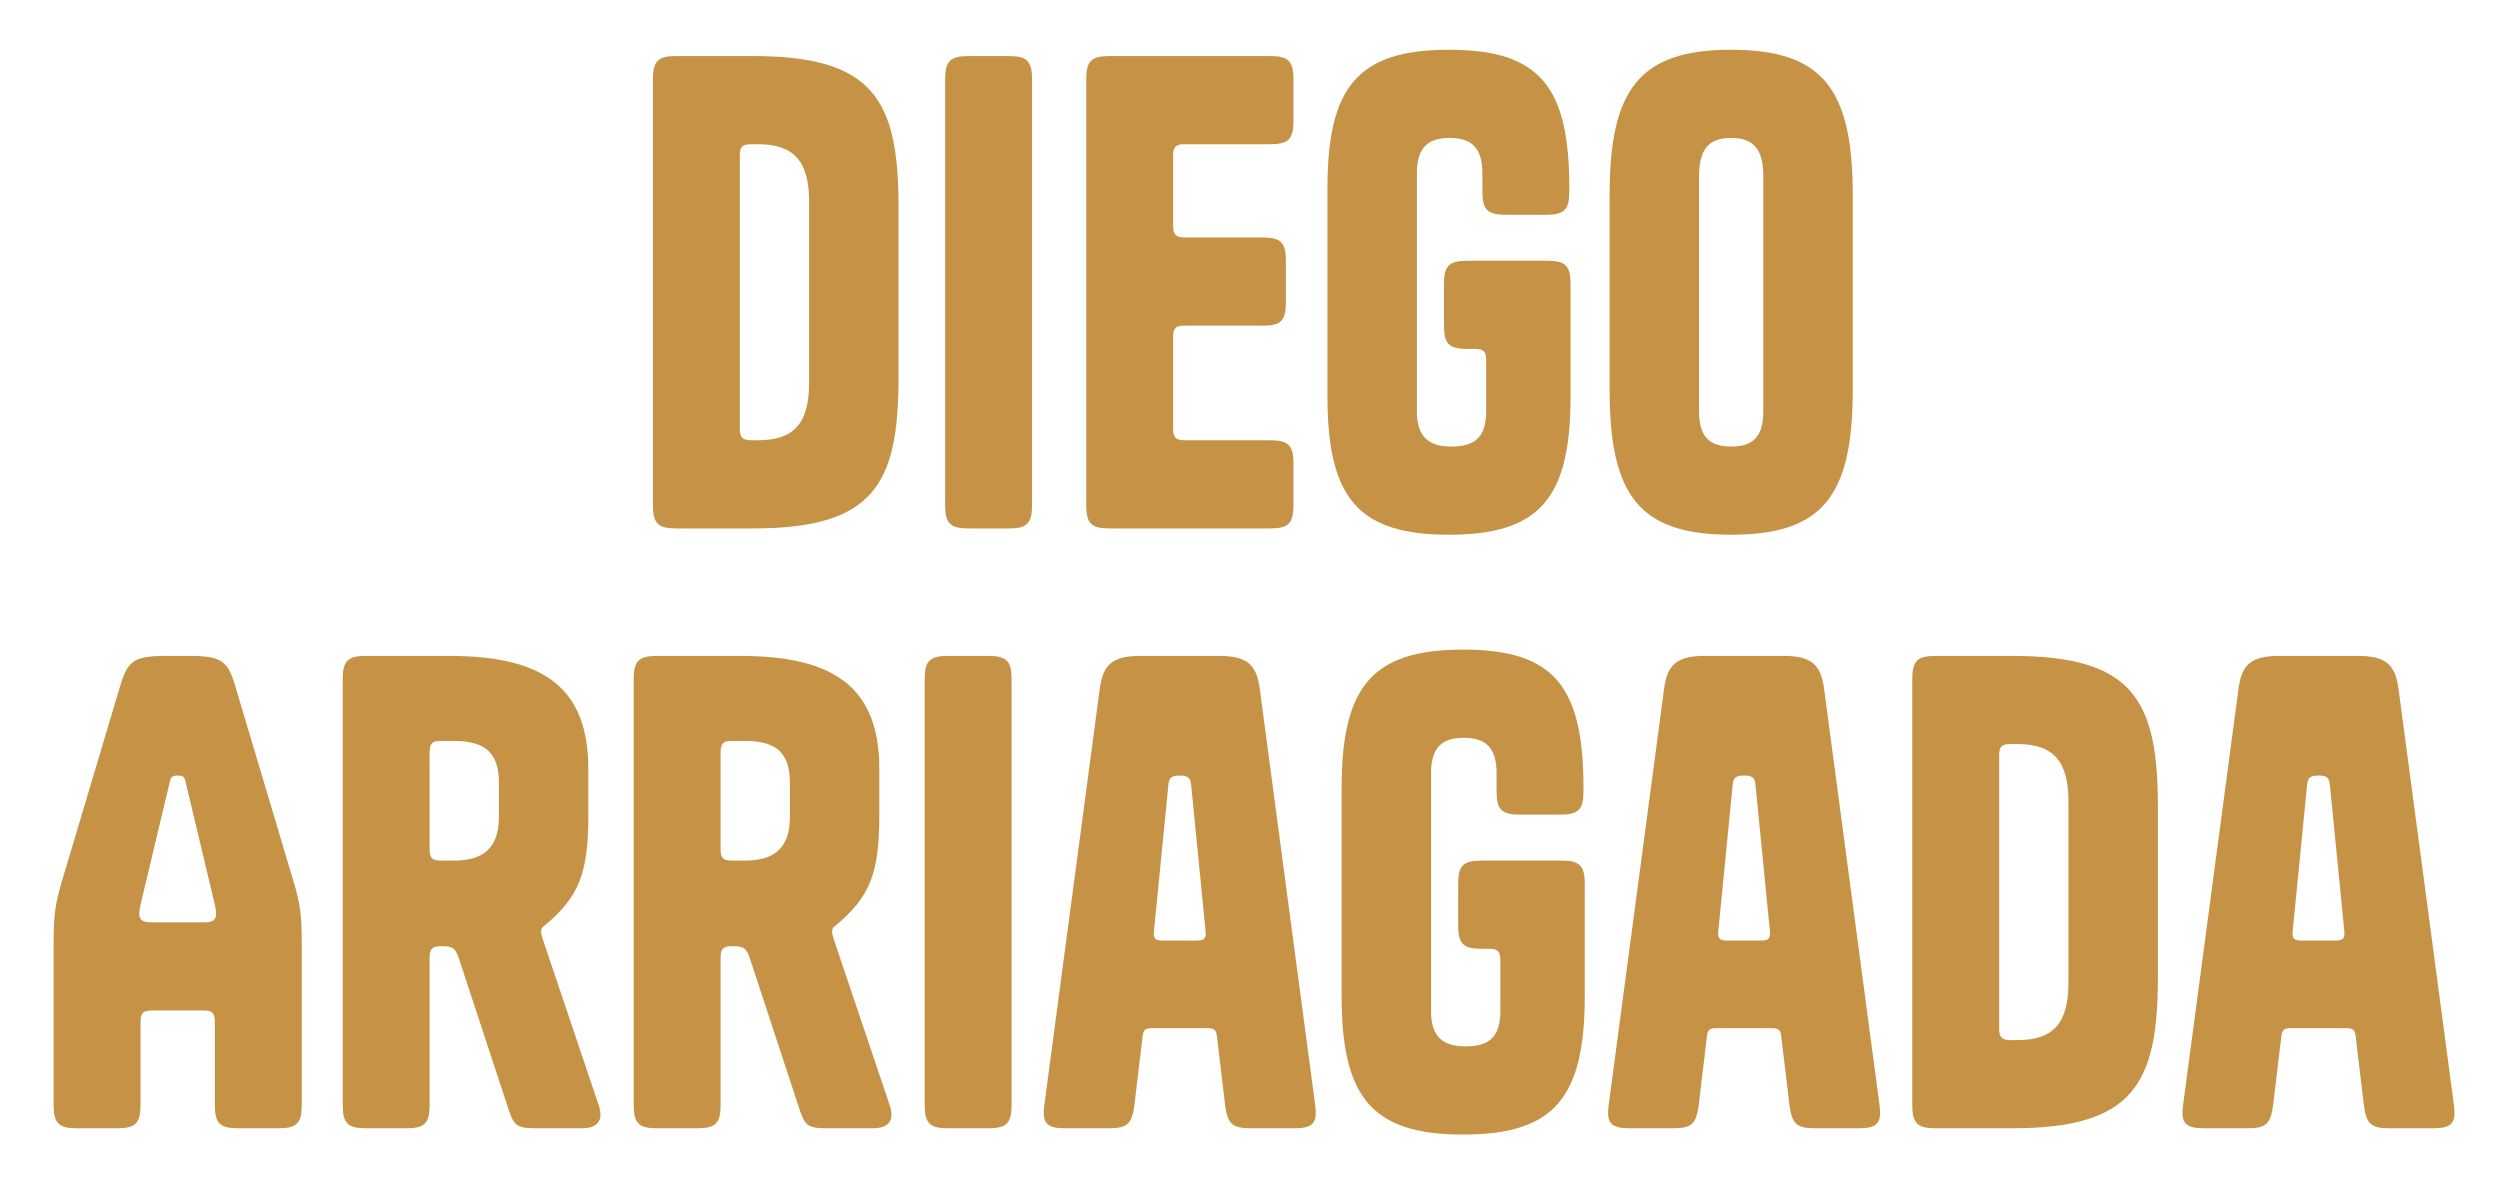
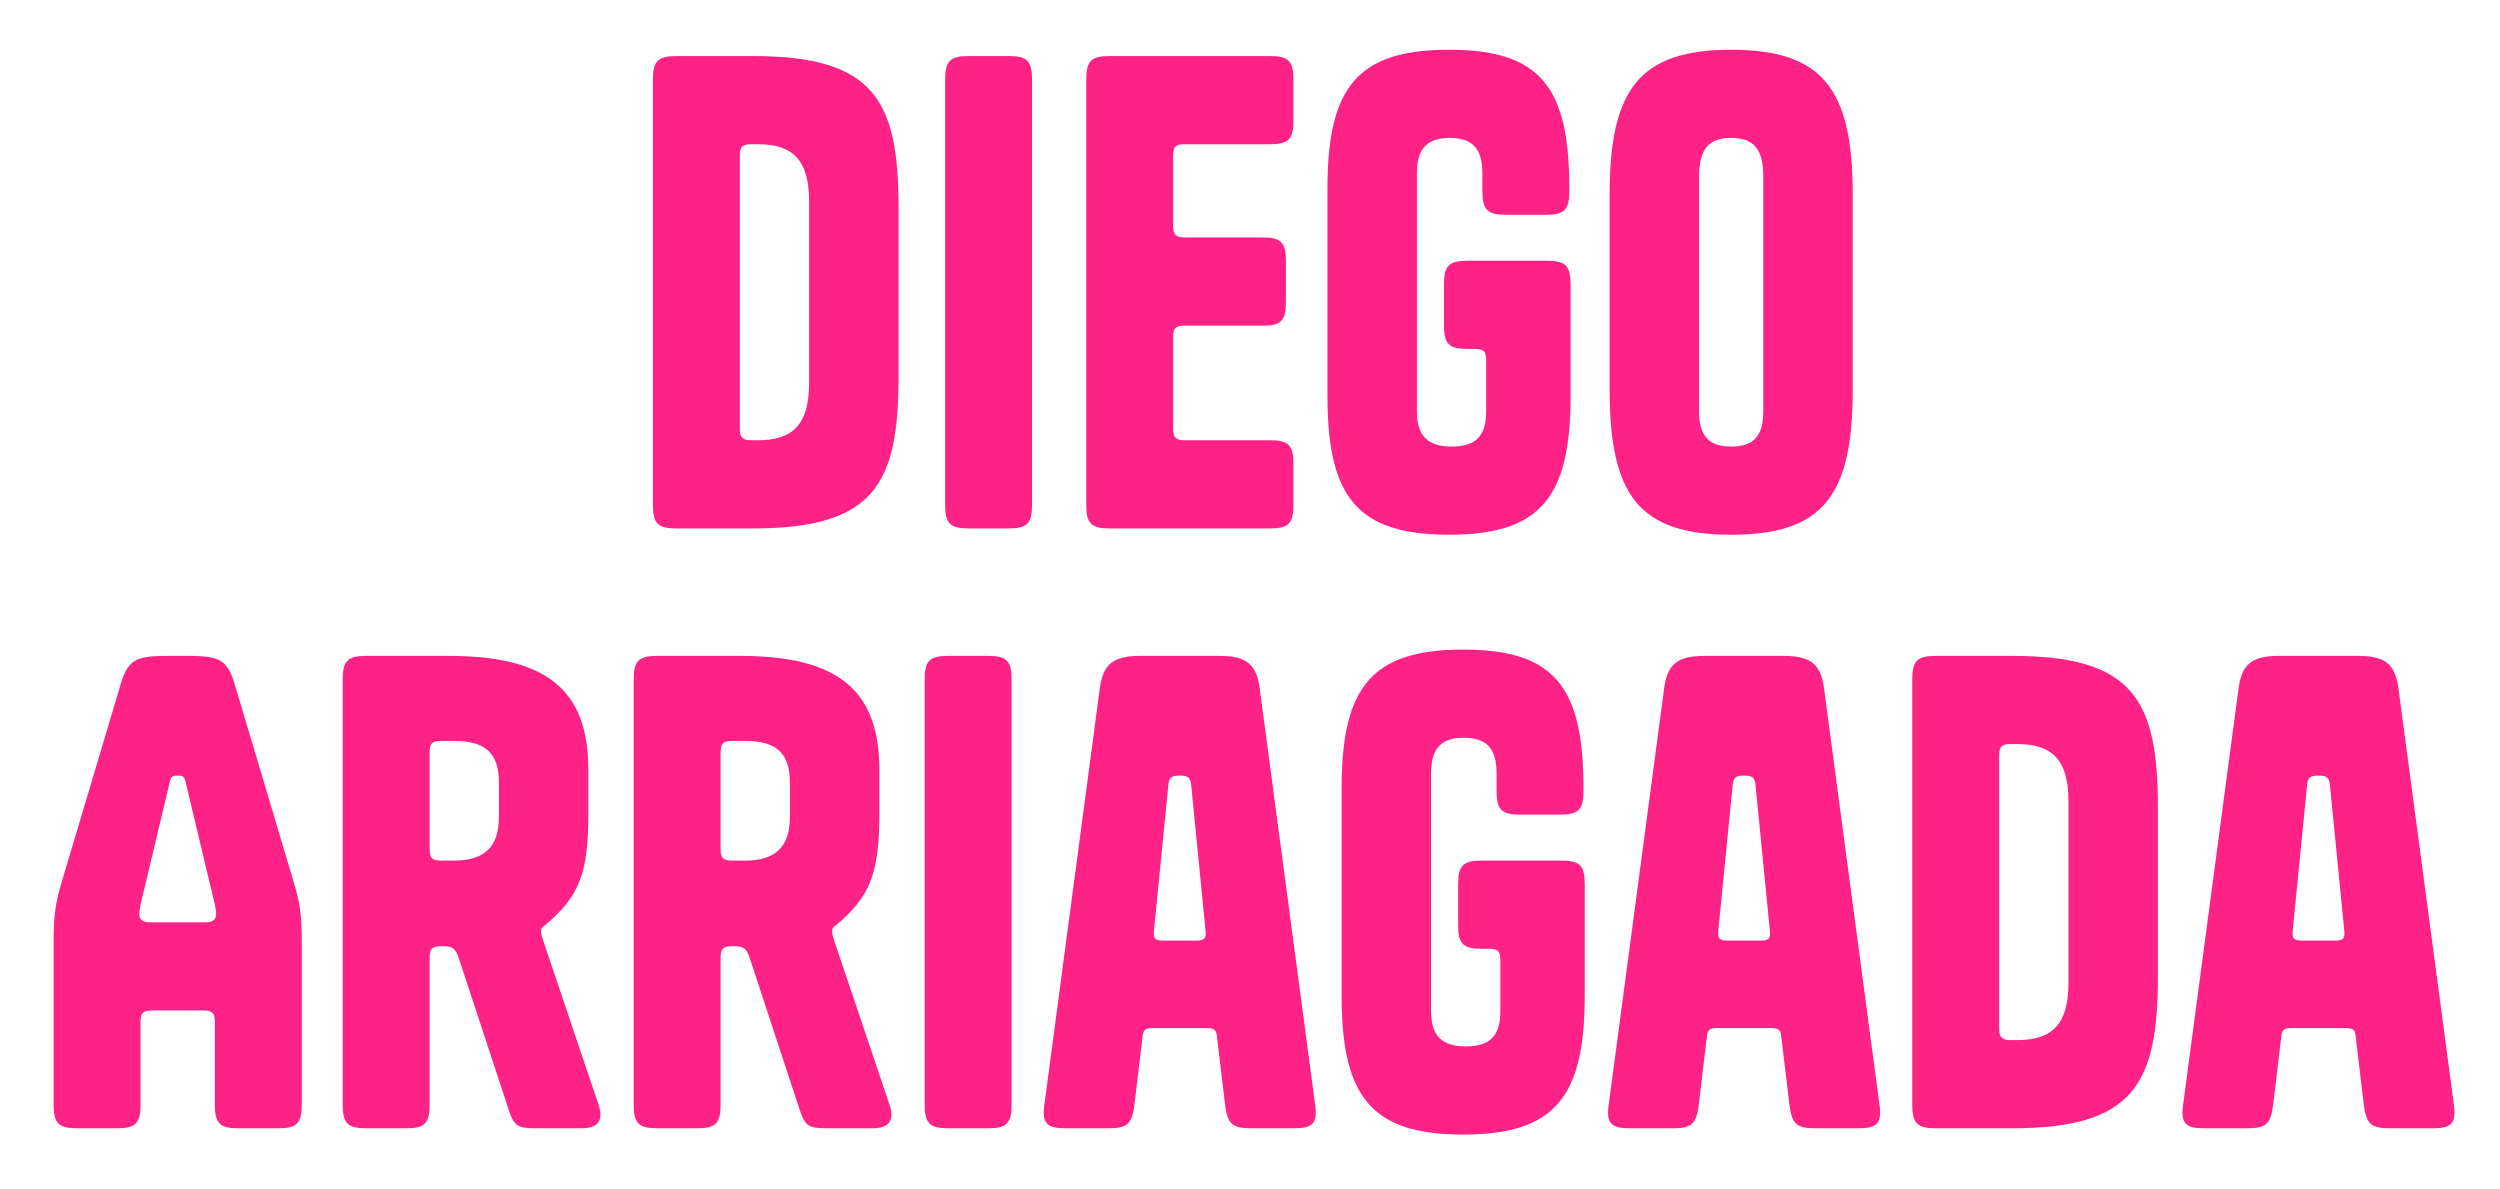
- <svg xmlns="http://www.w3.org/2000/svg" width="183px" height="87px" viewBox="0 0 183 87" version="1.1">
-   <g id="name" stroke="none" stroke-width="1" fill="none" fill-rule="evenodd">
-     <g id="Brand" transform="translate(3.924686, 3.642313)" fill="#C69346" fill-rule="nonzero">
-       <path d="M51.198,0.461 L45.574,0.461 C44.237,0.461 43.868,0.83 43.868,2.167 L43.868,33.333 C43.868,34.67 44.237,35.039 45.574,35.039 L51.198,35.039 C60.05,35.039 61.848,31.812 61.848,23.974 L61.848,11.526 C61.848,3.688 60.05,0.461 51.198,0.461 Z M51.06,6.916 L51.567,6.916 C54.149,6.916 55.302,8.114 55.302,11.111 L55.302,24.389 C55.302,27.386 54.149,28.584 51.567,28.584 L51.06,28.584 C50.415,28.584 50.23,28.354 50.23,27.755 L50.23,7.745 C50.23,7.1 50.415,6.916 51.06,6.916 Z" id="Shape" />
-       <path d="M71.622,2.167 C71.622,0.83 71.254,0.461 69.917,0.461 L66.966,0.461 C65.629,0.461 65.26,0.83 65.26,2.167 L65.26,33.333 C65.26,34.67 65.629,35.039 66.966,35.039 L69.917,35.039 C71.254,35.039 71.622,34.67 71.622,33.333 L71.622,2.167 Z" id="Path" />
-       <path d="M81.95,7.745 C81.95,7.1 82.134,6.916 82.78,6.916 L89.05,6.916 C90.387,6.916 90.756,6.547 90.756,5.21 L90.756,2.167 C90.756,0.83 90.387,0.461 89.05,0.461 L77.293,0.461 C75.956,0.461 75.587,0.83 75.587,2.167 L75.587,33.333 C75.587,34.67 75.956,35.039 77.293,35.039 L89.05,35.039 C90.387,35.039 90.756,34.67 90.756,33.333 L90.756,30.29 C90.756,28.953 90.387,28.584 89.05,28.584 L82.78,28.584 C82.134,28.584 81.95,28.354 81.95,27.755 L81.95,21.023 C81.95,20.378 82.134,20.194 82.78,20.194 L88.589,20.194 C89.833,20.194 90.202,19.825 90.202,18.488 L90.202,15.445 C90.202,14.108 89.833,13.739 88.496,13.739 L82.78,13.739 C82.134,13.739 81.95,13.508 81.95,12.909 L81.95,7.745 Z" id="Path" />
-       <path d="M104.863,22.729 L104.863,26.464 C104.863,28.308 104.08,29.045 102.328,29.045 C100.622,29.045 99.792,28.308 99.792,26.464 L99.792,9.036 C99.792,7.192 100.576,6.455 102.189,6.455 C103.803,6.455 104.587,7.192 104.587,9.036 L104.587,10.373 C104.587,11.71 104.956,12.079 106.293,12.079 L109.243,12.079 C110.58,12.079 110.949,11.71 110.949,10.373 L110.949,10.143 C110.949,2.72 108.828,0 102.143,0 C95.458,0 93.245,2.72 93.245,10.143 L93.245,25.357 C93.245,32.78 95.458,35.5 102.143,35.5 C108.828,35.5 111.041,32.78 111.041,25.357 L111.041,17.151 C111.041,15.814 110.672,15.445 109.335,15.445 L103.48,15.445 C102.143,15.445 101.774,15.814 101.774,17.151 L101.774,20.194 C101.774,21.531 102.143,21.899 103.48,21.899 L104.033,21.899 C104.679,21.899 104.863,22.084 104.863,22.729 Z" id="Path" />
-       <path d="M131.696,24.896 L131.696,10.604 C131.696,2.858 129.483,0 122.798,0 C116.113,0 113.9,2.858 113.9,10.604 L113.9,24.896 C113.9,32.688 116.113,35.5 122.798,35.5 C129.483,35.5 131.696,32.688 131.696,24.896 Z M120.446,26.464 L120.446,9.267 C120.446,7.238 121.184,6.455 122.798,6.455 C124.411,6.455 125.149,7.238 125.149,9.267 L125.149,26.464 C125.149,28.308 124.411,29.045 122.798,29.045 C121.184,29.045 120.446,28.308 120.446,26.464 Z" id="Shape" />
-       <path d="M6.362,77.242 L6.362,71.156 C6.362,70.51 6.547,70.326 7.192,70.326 L10.973,70.326 C11.618,70.326 11.803,70.51 11.803,71.156 L11.803,77.242 C11.803,78.579 12.171,78.947 13.508,78.947 L16.459,78.947 C17.796,78.947 18.165,78.579 18.165,77.242 L18.165,65.439 C18.165,63.41 18.073,62.534 17.519,60.736 L13.324,46.675 C12.771,44.738 12.31,44.37 9.912,44.37 L8.253,44.37 C5.855,44.37 5.394,44.738 4.841,46.675 L0.645,60.736 C0.092,62.581 0,63.41 0,65.439 L0,77.242 C0,78.579 0.369,78.947 1.706,78.947 L4.656,78.947 C5.994,78.947 6.362,78.579 6.362,77.242 Z M11.111,63.871 L7.054,63.871 C6.547,63.871 6.27,63.687 6.27,63.272 C6.27,63.042 6.316,62.811 6.362,62.581 L8.483,53.683 C8.575,53.221 8.668,53.129 9.082,53.129 C9.497,53.129 9.59,53.221 9.682,53.683 L11.803,62.581 C11.849,62.811 11.895,63.042 11.895,63.272 C11.895,63.687 11.618,63.871 11.111,63.871 Z" id="Shape" />
-       <path d="M33.333,77.657 C33.702,78.763 33.979,78.947 35.269,78.947 L38.635,78.947 C39.834,78.947 40.295,78.394 39.88,77.195 L35.823,65.162 C35.731,64.84 35.684,64.701 35.684,64.563 C35.684,64.333 35.731,64.24 36.007,64.056 C38.451,61.981 39.142,60.321 39.142,55.988 L39.142,52.668 C39.142,46.767 35.961,44.37 28.953,44.37 L22.868,44.37 C21.531,44.37 21.162,44.738 21.162,46.075 L21.162,77.242 C21.162,78.579 21.531,78.947 22.868,78.947 L25.818,78.947 C27.155,78.947 27.524,78.579 27.524,77.242 L27.524,66.453 C27.524,65.808 27.708,65.623 28.354,65.623 L28.538,65.623 C29.23,65.623 29.414,65.808 29.645,66.453 L33.333,77.657 Z M27.524,51.423 C27.524,50.778 27.708,50.594 28.354,50.594 L29.322,50.594 C31.581,50.594 32.595,51.47 32.595,53.636 L32.595,56.172 C32.595,58.385 31.489,59.353 29.322,59.353 L28.354,59.353 C27.708,59.353 27.524,59.169 27.524,58.523 L27.524,51.423 Z" id="Shape" />
-       <path d="M54.633,77.657 C55.002,78.763 55.279,78.947 56.569,78.947 L59.935,78.947 C61.134,78.947 61.595,78.394 61.18,77.195 L57.123,65.162 C57.031,64.84 56.984,64.701 56.984,64.563 C56.984,64.333 57.031,64.24 57.307,64.056 C59.751,61.981 60.442,60.321 60.442,55.988 L60.442,52.668 C60.442,46.767 57.261,44.37 50.253,44.37 L44.168,44.37 C42.831,44.37 42.462,44.738 42.462,46.075 L42.462,77.242 C42.462,78.579 42.831,78.947 44.168,78.947 L47.118,78.947 C48.455,78.947 48.824,78.579 48.824,77.242 L48.824,66.453 C48.824,65.808 49.008,65.623 49.654,65.623 L49.838,65.623 C50.53,65.623 50.714,65.808 50.945,66.453 L54.633,77.657 Z M48.824,51.423 C48.824,50.778 49.008,50.594 49.654,50.594 L50.622,50.594 C52.881,50.594 53.895,51.47 53.895,53.636 L53.895,56.172 C53.895,58.385 52.789,59.353 50.622,59.353 L49.654,59.353 C49.008,59.353 48.824,59.169 48.824,58.523 L48.824,51.423 Z" id="Shape" />
-       <path d="M70.124,46.075 C70.124,44.738 69.755,44.37 68.418,44.37 L65.468,44.37 C64.131,44.37 63.762,44.738 63.762,46.075 L63.762,77.242 C63.762,78.579 64.131,78.947 65.468,78.947 L68.418,78.947 C69.755,78.947 70.124,78.579 70.124,77.242 L70.124,46.075 Z" id="Path" />
-       <path d="M79.529,44.37 C77.455,44.37 76.809,45.061 76.579,46.767 L72.521,77.242 C72.337,78.579 72.706,78.947 74.043,78.947 L77.224,78.947 C78.607,78.947 78.93,78.625 79.114,77.242 L79.714,72.216 C79.76,71.755 79.898,71.617 80.451,71.617 L84.416,71.617 C84.969,71.617 85.108,71.755 85.154,72.216 L85.753,77.242 C85.938,78.625 86.26,78.947 87.644,78.947 L90.825,78.947 C92.162,78.947 92.531,78.579 92.346,77.242 L88.289,46.767 C88.058,45.061 87.413,44.37 85.338,44.37 L79.529,44.37 Z M83.264,53.775 L84.324,64.517 C84.37,65.07 84.232,65.208 83.632,65.208 L81.235,65.208 C80.636,65.208 80.497,65.07 80.544,64.517 L81.604,53.775 C81.65,53.221 81.927,53.129 82.434,53.129 C82.941,53.129 83.218,53.221 83.264,53.775 Z" id="Shape" />
-       <path d="M105.901,66.638 L105.901,70.372 C105.901,72.216 105.117,72.954 103.365,72.954 C101.659,72.954 100.829,72.216 100.829,70.372 L100.829,52.945 C100.829,51.101 101.613,50.363 103.227,50.363 C104.84,50.363 105.624,51.101 105.624,52.945 L105.624,54.282 C105.624,55.619 105.993,55.988 107.33,55.988 L110.281,55.988 C111.618,55.988 111.986,55.619 111.986,54.282 L111.986,54.051 C111.986,46.629 109.866,43.908 103.181,43.908 C96.495,43.908 94.282,46.629 94.282,54.051 L94.282,69.266 C94.282,76.688 96.495,79.408 103.181,79.408 C109.866,79.408 112.079,76.688 112.079,69.266 L112.079,61.059 C112.079,59.722 111.71,59.353 110.373,59.353 L104.518,59.353 C103.181,59.353 102.812,59.722 102.812,61.059 L102.812,64.102 C102.812,65.439 103.181,65.808 104.518,65.808 L105.071,65.808 C105.716,65.808 105.901,65.992 105.901,66.638 Z" id="Path" />
-       <path d="M120.838,44.37 C118.764,44.37 118.118,45.061 117.888,46.767 L113.831,77.242 C113.646,78.579 114.015,78.947 115.352,78.947 L118.533,78.947 C119.916,78.947 120.239,78.625 120.423,77.242 L121.023,72.216 C121.069,71.755 121.207,71.617 121.76,71.617 L125.725,71.617 C126.279,71.617 126.417,71.755 126.463,72.216 L127.062,77.242 C127.247,78.625 127.57,78.947 128.953,78.947 L132.134,78.947 C133.471,78.947 133.84,78.579 133.655,77.242 L129.598,46.767 C129.368,45.061 128.722,44.37 126.647,44.37 L120.838,44.37 Z M124.573,53.775 L125.633,64.517 C125.679,65.07 125.541,65.208 124.942,65.208 L122.544,65.208 C121.945,65.208 121.807,65.07 121.853,64.517 L122.913,53.775 C122.959,53.221 123.236,53.129 123.743,53.129 C124.25,53.129 124.527,53.221 124.573,53.775 Z" id="Shape" />
-       <path d="M143.383,44.37 L137.758,44.37 C136.421,44.37 136.053,44.738 136.053,46.075 L136.053,77.242 C136.053,78.579 136.421,78.947 137.758,78.947 L143.383,78.947 C152.235,78.947 154.033,75.72 154.033,67.883 L154.033,55.434 C154.033,47.597 152.235,44.37 143.383,44.37 Z M143.245,50.824 L143.752,50.824 C146.334,50.824 147.486,52.023 147.486,55.02 L147.486,68.297 C147.486,71.294 146.334,72.493 143.752,72.493 L143.245,72.493 C142.599,72.493 142.415,72.262 142.415,71.663 L142.415,51.654 C142.415,51.008 142.599,50.824 143.245,50.824 Z" id="Shape" />
-       <path d="M162.885,44.37 C160.81,44.37 160.165,45.061 159.934,46.767 L155.877,77.242 C155.693,78.579 156.062,78.947 157.399,78.947 L160.58,78.947 C161.963,78.947 162.286,78.625 162.47,77.242 L163.07,72.216 C163.116,71.755 163.254,71.617 163.807,71.617 L167.772,71.617 C168.325,71.617 168.464,71.755 168.51,72.216 L169.109,77.242 C169.294,78.625 169.616,78.947 170.999,78.947 L174.181,78.947 C175.518,78.947 175.886,78.579 175.702,77.242 L171.645,46.767 C171.414,45.061 170.769,44.37 168.694,44.37 L162.885,44.37 Z M166.62,53.775 L167.68,64.517 C167.726,65.07 167.588,65.208 166.988,65.208 L164.591,65.208 C163.992,65.208 163.853,65.07 163.899,64.517 L164.96,53.775 C165.006,53.221 165.282,53.129 165.79,53.129 C166.297,53.129 166.573,53.221 166.62,53.775 Z" id="Shape" />
+ <svg xmlns="http://www.w3.org/2000/svg" version="1.1" width="183px" height="87px" viewBox="0 0 183.0 87.0">
+   <defs>
+     <clipPath id="i0">
+       <path d="M183,0 L183,87 L0,87 L0,0 L183,0 Z" />
+     </clipPath>
+     <clipPath id="i1">
+       <path d="M7.331,0 C16.182,0 17.981,3.227 17.981,11.065 L17.981,23.513 C17.981,31.351 16.182,34.578 7.331,34.578 L1.706,34.578 C0.369,34.578 0,34.209 0,32.872 L0,1.706 C0,0.369 0.369,0 1.706,0 Z M7.699,6.455 L7.192,6.455 C6.547,6.455 6.362,6.639 6.362,7.284 L6.362,27.294 C6.362,27.893 6.547,28.123 7.192,28.123 L7.699,28.123 C10.281,28.123 11.434,26.925 11.434,23.928 L11.434,10.65 C11.434,7.653 10.281,6.455 7.699,6.455 Z" />
+     </clipPath>
+     <clipPath id="i2">
+       <path d="M4.656,0 C5.994,0 6.362,0.369 6.362,1.706 L6.362,32.872 C6.362,34.209 5.994,34.578 4.656,34.578 L1.706,34.578 C0.369,34.578 0,34.209 0,32.872 L0,1.706 C0,0.369 0.369,0 1.706,0 Z" />
+     </clipPath>
+     <clipPath id="i3">
+       <path d="M13.462,0 C14.799,0 15.168,0.369 15.168,1.706 L15.168,4.749 C15.168,6.086 14.799,6.455 13.462,6.455 L7.192,6.455 C6.547,6.455 6.362,6.639 6.362,7.284 L6.362,12.448 C6.362,13.047 6.547,13.278 7.192,13.278 L12.909,13.278 C14.246,13.278 14.615,13.647 14.615,14.984 L14.615,18.027 C14.615,19.364 14.246,19.732 13.001,19.732 L7.192,19.732 C6.547,19.732 6.362,19.917 6.362,20.562 L6.362,27.294 C6.362,27.893 6.547,28.123 7.192,28.123 L13.462,28.123 C14.799,28.123 15.168,28.492 15.168,29.829 L15.168,32.872 C15.168,34.209 14.799,34.578 13.462,34.578 L1.706,34.578 C0.369,34.578 0,34.209 0,32.872 L0,1.706 C0,0.369 0.369,0 1.706,0 Z" />
+     </clipPath>
+     <clipPath id="i4">
+       <path d="M8.898,0 C15.583,0 17.704,2.72 17.704,10.143 L17.704,10.373 C17.704,11.71 17.335,12.079 15.998,12.079 L13.047,12.079 C11.71,12.079 11.342,11.71 11.342,10.373 L11.342,9.036 C11.342,7.192 10.558,6.455 8.944,6.455 C7.331,6.455 6.547,7.192 6.547,9.036 L6.547,26.464 C6.547,28.308 7.377,29.045 9.082,29.045 C10.834,29.045 11.618,28.308 11.618,26.464 L11.618,22.729 C11.618,22.084 11.434,21.899 10.788,21.899 L10.235,21.899 C8.898,21.899 8.529,21.531 8.529,20.194 L8.529,17.151 C8.529,15.814 8.898,15.445 10.235,15.445 L16.09,15.445 C17.427,15.445 17.796,15.814 17.796,17.151 L17.796,25.357 C17.796,32.78 15.583,35.5 8.898,35.5 C2.213,35.5 0,32.78 0,25.357 L0,10.143 C0,2.72 2.213,0 8.898,0 Z" />
+     </clipPath>
+     <clipPath id="i5">
+       <path d="M8.898,0 C15.583,0 17.796,2.858 17.796,10.604 L17.796,24.896 C17.796,32.688 15.583,35.5 8.898,35.5 C2.213,35.5 0,32.688 0,24.896 L0,10.604 C0,2.858 2.213,0 8.898,0 Z M8.898,6.455 C7.284,6.455 6.547,7.238 6.547,9.267 L6.547,26.464 C6.547,28.308 7.284,29.045 8.898,29.045 C10.512,29.045 11.249,28.308 11.249,26.464 L11.249,9.267 C11.249,7.238 10.512,6.455 8.898,6.455 Z" />
+     </clipPath>
+     <clipPath id="i6">
+       <path d="M9.912,0 C12.31,0 12.771,0.369 13.324,2.305 L17.519,16.367 C18.073,18.165 18.165,19.041 18.165,21.069 L18.165,32.872 C18.165,34.209 17.796,34.578 16.459,34.578 L13.508,34.578 C12.171,34.578 11.803,34.209 11.803,32.872 L11.803,26.786 C11.803,26.141 11.618,25.956 10.973,25.956 L7.192,25.956 C6.547,25.956 6.362,26.141 6.362,26.786 L6.362,32.872 C6.362,34.209 5.994,34.578 4.656,34.578 L1.706,34.578 C0.369,34.578 0,34.209 0,32.872 L0,21.069 C0,19.041 0.092,18.211 0.645,16.367 L4.841,2.305 C5.394,0.369 5.855,0 8.253,0 Z M9.082,8.76 C8.668,8.76 8.575,8.852 8.483,9.313 L6.362,18.211 C6.316,18.442 6.27,18.672 6.27,18.903 C6.27,19.318 6.547,19.502 7.054,19.502 L11.111,19.502 C11.618,19.502 11.895,19.318 11.895,18.903 C11.895,18.672 11.849,18.442 11.803,18.211 L9.682,9.313 C9.59,8.852 9.497,8.76 9.082,8.76 Z" />
+     </clipPath>
+     <clipPath id="i7">
+       <path d="M7.792,0 C14.799,0 17.981,2.397 17.981,8.299 L17.981,11.618 C17.981,15.952 17.289,17.612 14.845,19.686 C14.569,19.871 14.523,19.963 14.523,20.194 C14.523,20.332 14.569,20.47 14.661,20.793 L18.718,32.826 C19.133,34.025 18.672,34.578 17.473,34.578 L14.108,34.578 C12.817,34.578 12.54,34.394 12.171,33.287 L8.483,22.084 C8.253,21.438 8.068,21.254 7.377,21.254 L7.192,21.254 C6.547,21.254 6.362,21.438 6.362,22.084 L6.362,32.872 C6.362,34.209 5.994,34.578 4.656,34.578 L1.706,34.578 C0.369,34.578 0,34.209 0,32.872 L0,1.706 C0,0.369 0.369,0 1.706,0 Z M8.16,6.224 L7.192,6.224 C6.547,6.224 6.362,6.408 6.362,7.054 L6.362,14.154 C6.362,14.799 6.547,14.984 7.192,14.984 L8.16,14.984 C10.327,14.984 11.434,14.016 11.434,11.803 L11.434,9.267 C11.434,7.1 10.419,6.224 8.16,6.224 Z" />
+     </clipPath>
+     <clipPath id="i8">
+       <path d="M7.792,0 C14.799,0 17.981,2.397 17.981,8.299 L17.981,11.618 C17.981,15.952 17.289,17.612 14.845,19.686 C14.569,19.871 14.523,19.963 14.523,20.194 C14.523,20.332 14.569,20.47 14.661,20.793 L18.718,32.826 C19.133,34.025 18.672,34.578 17.473,34.578 L14.108,34.578 C12.817,34.578 12.54,34.394 12.171,33.287 L8.483,22.084 C8.253,21.438 8.068,21.254 7.377,21.254 L7.192,21.254 C6.547,21.254 6.362,21.438 6.362,22.084 L6.362,32.872 C6.362,34.209 5.994,34.578 4.656,34.578 L1.706,34.578 C0.369,34.578 0,34.209 0,32.872 L0,1.706 C0,0.369 0.369,0 1.706,0 Z M8.16,6.224 L7.192,6.224 C6.547,6.224 6.362,6.408 6.362,7.054 L6.362,14.154 C6.362,14.799 6.547,14.984 7.192,14.984 L8.16,14.984 C10.327,14.984 11.434,14.016 11.434,11.803 L11.434,9.267 C11.434,7.1 10.419,6.224 8.16,6.224 Z" />
+     </clipPath>
+     <clipPath id="i9">
+       <path d="M4.656,0 C5.994,0 6.362,0.369 6.362,1.706 L6.362,32.872 C6.362,34.209 5.994,34.578 4.656,34.578 L1.706,34.578 C0.369,34.578 0,34.209 0,32.872 L0,1.706 C0,0.369 0.369,0 1.706,0 Z" />
+     </clipPath>
+     <clipPath id="i10">
+       <path d="M12.861,0 C14.936,0 15.581,0.692 15.812,2.397 L19.869,32.872 C20.053,34.209 19.685,34.578 18.348,34.578 L15.166,34.578 C13.783,34.578 13.461,34.255 13.276,32.872 L12.677,27.847 C12.631,27.386 12.492,27.247 11.939,27.247 L7.974,27.247 C7.421,27.247 7.283,27.386 7.237,27.847 L6.637,32.872 C6.453,34.255 6.13,34.578 4.747,34.578 L1.566,34.578 C0.229,34.578 -0.14,34.209 0.044,32.872 L4.101,2.397 C4.332,0.692 4.977,0 7.052,0 Z M9.957,8.76 C9.45,8.76 9.173,8.852 9.127,9.405 L8.066,20.147 C8.02,20.701 8.159,20.839 8.758,20.839 L11.155,20.839 C11.755,20.839 11.893,20.701 11.847,20.147 L10.787,9.405 C10.74,8.852 10.464,8.76 9.957,8.76 Z" />
+     </clipPath>
+     <clipPath id="i11">
+       <path d="M8.898,0 C15.583,0 17.704,2.72 17.704,10.143 L17.704,10.373 C17.704,11.71 17.335,12.079 15.998,12.079 L13.047,12.079 C11.71,12.079 11.342,11.71 11.342,10.373 L11.342,9.036 C11.342,7.192 10.558,6.455 8.944,6.455 C7.331,6.455 6.547,7.192 6.547,9.036 L6.547,26.464 C6.547,28.308 7.377,29.045 9.082,29.045 C10.834,29.045 11.618,28.308 11.618,26.464 L11.618,22.729 C11.618,22.084 11.434,21.899 10.788,21.899 L10.235,21.899 C8.898,21.899 8.529,21.531 8.529,20.194 L8.529,17.151 C8.529,15.814 8.898,15.445 10.235,15.445 L16.09,15.445 C17.427,15.445 17.796,15.814 17.796,17.151 L17.796,25.357 C17.796,32.78 15.583,35.5 8.898,35.5 C2.213,35.5 0,32.78 0,25.357 L0,10.143 C0,2.72 2.213,0 8.898,0 Z" />
+     </clipPath>
+     <clipPath id="i12">
+       <path d="M12.861,0 C14.936,0 15.581,0.692 15.812,2.397 L19.869,32.872 C20.053,34.209 19.685,34.578 18.348,34.578 L15.166,34.578 C13.783,34.578 13.461,34.255 13.276,32.872 L12.677,27.847 C12.631,27.386 12.492,27.247 11.939,27.247 L7.974,27.247 C7.421,27.247 7.283,27.386 7.237,27.847 L6.637,32.872 C6.453,34.255 6.13,34.578 4.747,34.578 L1.566,34.578 C0.229,34.578 -0.14,34.209 0.044,32.872 L4.101,2.397 C4.332,0.692 4.977,0 7.052,0 Z M9.957,8.76 C9.45,8.76 9.173,8.852 9.127,9.405 L8.066,20.147 C8.02,20.701 8.159,20.839 8.758,20.839 L11.155,20.839 C11.755,20.839 11.893,20.701 11.847,20.147 L10.787,9.405 C10.74,8.852 10.464,8.76 9.957,8.76 Z" />
+     </clipPath>
+     <clipPath id="i13">
+       <path d="M7.331,0 C16.182,0 17.981,3.227 17.981,11.065 L17.981,23.513 C17.981,31.351 16.182,34.578 7.331,34.578 L1.706,34.578 C0.369,34.578 0,34.209 0,32.872 L0,1.706 C0,0.369 0.369,0 1.706,0 Z M7.699,6.455 L7.192,6.455 C6.547,6.455 6.362,6.639 6.362,7.284 L6.362,27.294 C6.362,27.893 6.547,28.123 7.192,28.123 L7.699,28.123 C10.281,28.123 11.434,26.925 11.434,23.928 L11.434,10.65 C11.434,7.653 10.281,6.455 7.699,6.455 Z" />
+     </clipPath>
+   </defs>
+   <g clip-path="url(#i0)">
+     <g transform="translate(3.924686 3.642313)">
+       <g transform="translate(43.86786 0.461039)">
+         <g clip-path="url(#i1)">
+           <polygon points="0,0 17.981,0 17.981,34.578 0,34.578 0,0" stroke="none" fill="#FF2286" />
+         </g>
+       </g>
+       <g transform="translate(65.26008 0.461039)">
+         <g clip-path="url(#i2)">
+           <polygon points="0,0 6.362,0 6.362,34.578 0,34.578 0,0" stroke="none" fill="#FF2286" />
+         </g>
+       </g>
+       <g transform="translate(75.58735 0.461039)">
+         <g clip-path="url(#i3)">
+           <polygon points="0,0 15.168,0 15.168,34.578 0,34.578 0,0" stroke="none" fill="#FF2286" />
+         </g>
+       </g>
+       <g transform="translate(93.24515 0.0)">
+         <g clip-path="url(#i4)">
+           <polygon points="0,0 17.796,0 17.796,35.5 0,35.5 0,0" stroke="none" fill="#FF2286" />
+         </g>
+       </g>
+       <g transform="translate(113.8997 0.0)">
+         <g clip-path="url(#i5)">
+           <polygon points="0,0 17.796,0 17.796,35.5 0,35.5 0,0" stroke="none" fill="#FF2286" />
+         </g>
+       </g>
+       <g transform="translate(0.0 44.36952)">
+         <g clip-path="url(#i6)">
+           <polygon points="0,0 18.165,0 18.165,34.578 0,34.578 0,0" stroke="none" fill="#FF2286" />
+         </g>
+       </g>
+       <g transform="translate(21.16169 44.36952)">
+         <g clip-path="url(#i7)">
+           <polygon points="0,0 18.867,0 18.867,34.578 0,34.578 0,0" stroke="none" fill="#FF2286" />
+         </g>
+       </g>
+       <g transform="translate(42.4617 44.36952)">
+         <g clip-path="url(#i8)">
+           <polygon points="0,0 18.867,0 18.867,34.578 0,34.578 0,0" stroke="none" fill="#FF2286" />
+         </g>
+       </g>
+       <g transform="translate(63.7617 44.36952)">
+         <g clip-path="url(#i9)">
+           <polygon points="0,0 6.362,0 6.362,34.578 0,34.578 0,0" stroke="none" fill="#FF2286" />
+         </g>
+       </g>
+       <g transform="translate(72.4771 44.36952)">
+         <g clip-path="url(#i10)">
+           <polygon points="6.9388939e-18,0 19.913,0 19.913,34.578 6.9388939e-18,34.578 6.9388939e-18,0" stroke="none" fill="#FF2286" />
+         </g>
+       </g>
+       <g transform="translate(94.28248 43.90848)">
+         <g clip-path="url(#i11)">
+           <polygon points="0,0 17.796,0 17.796,35.5 0,35.5 0,0" stroke="none" fill="#FF2286" />
+         </g>
+       </g>
+       <g transform="translate(113.7862 44.36952)">
+         <g clip-path="url(#i12)">
+           <polygon points="0,0 19.913,0 19.913,34.578 0,34.578 0,0" stroke="none" fill="#FF2286" />
+         </g>
+       </g>
+       <g transform="translate(136.0526 44.36952)">
+         <g clip-path="url(#i13)">
+           <polygon points="0,0 17.981,0 17.981,34.578 0,34.578 0,0" stroke="none" fill="#FF2286" />
+         </g>
+       </g>
+       <g transform="translate(155.833 44.36952)">
+         <g clip-path="url(#i12)">
+           <polygon points="0,0 19.913,0 19.913,34.578 0,34.578 0,0" stroke="none" fill="#FF2286" />
+         </g>
+       </g>
    </g>
  </g>
</svg>
